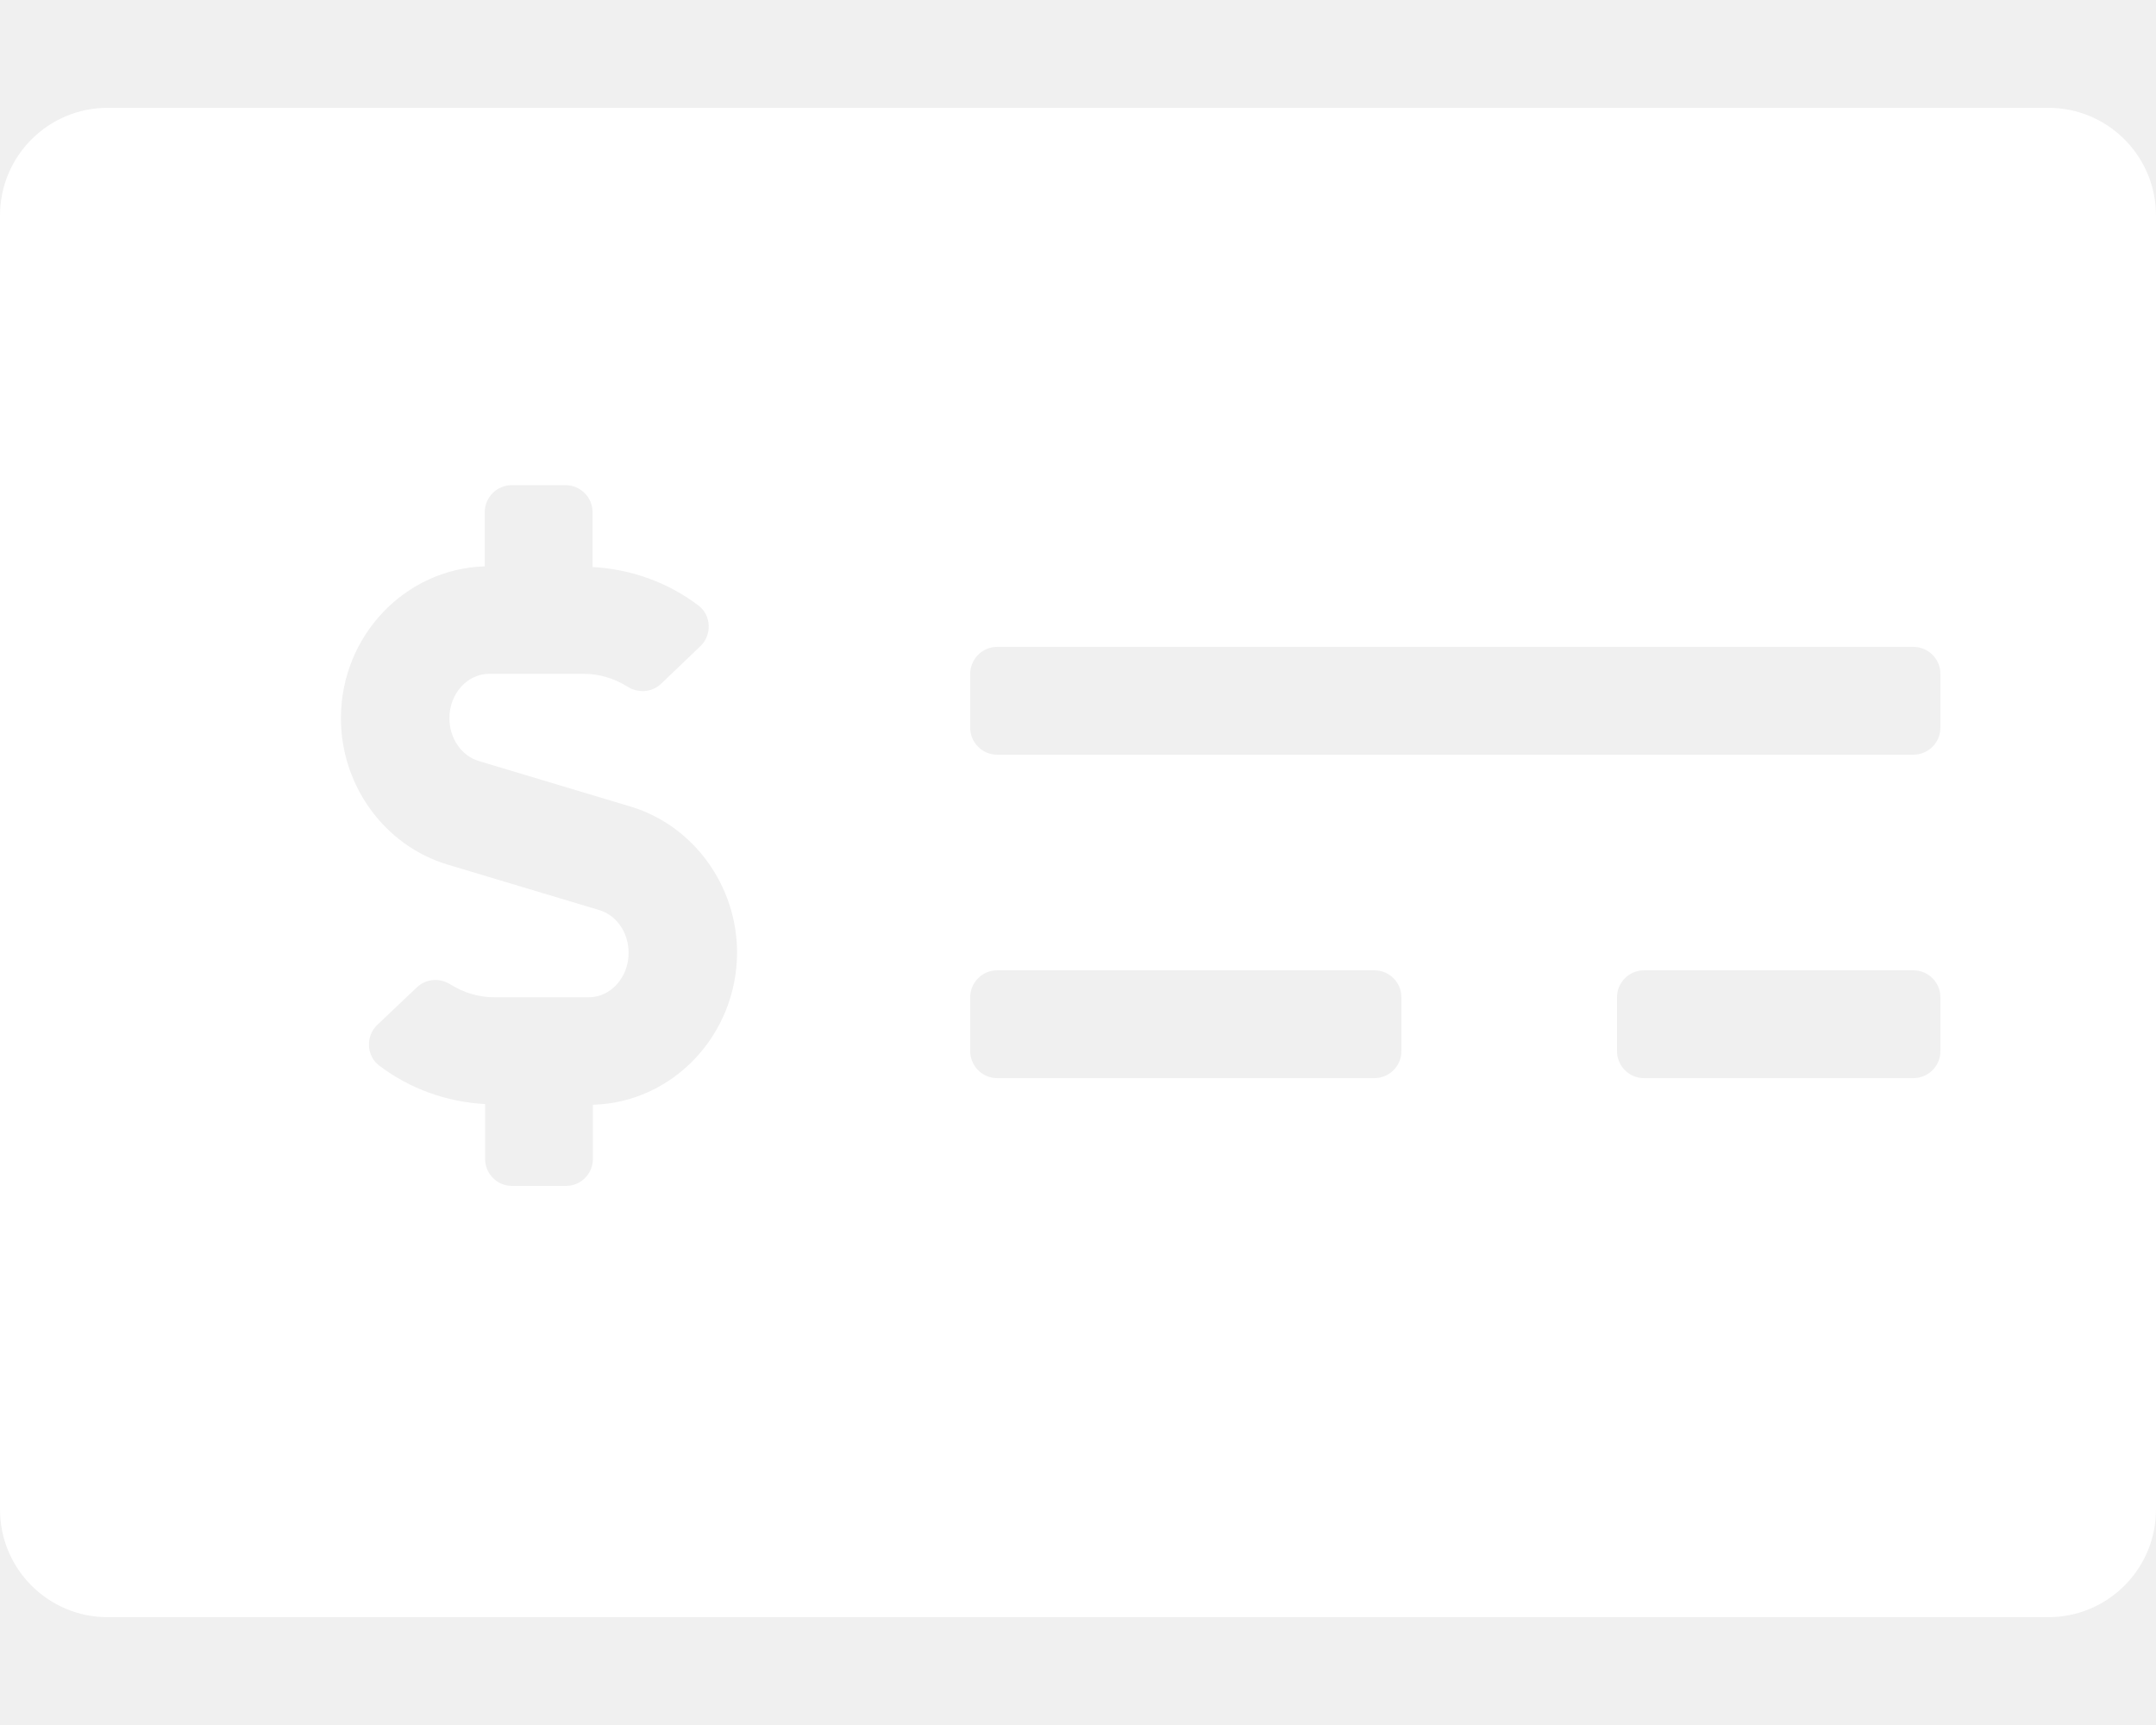
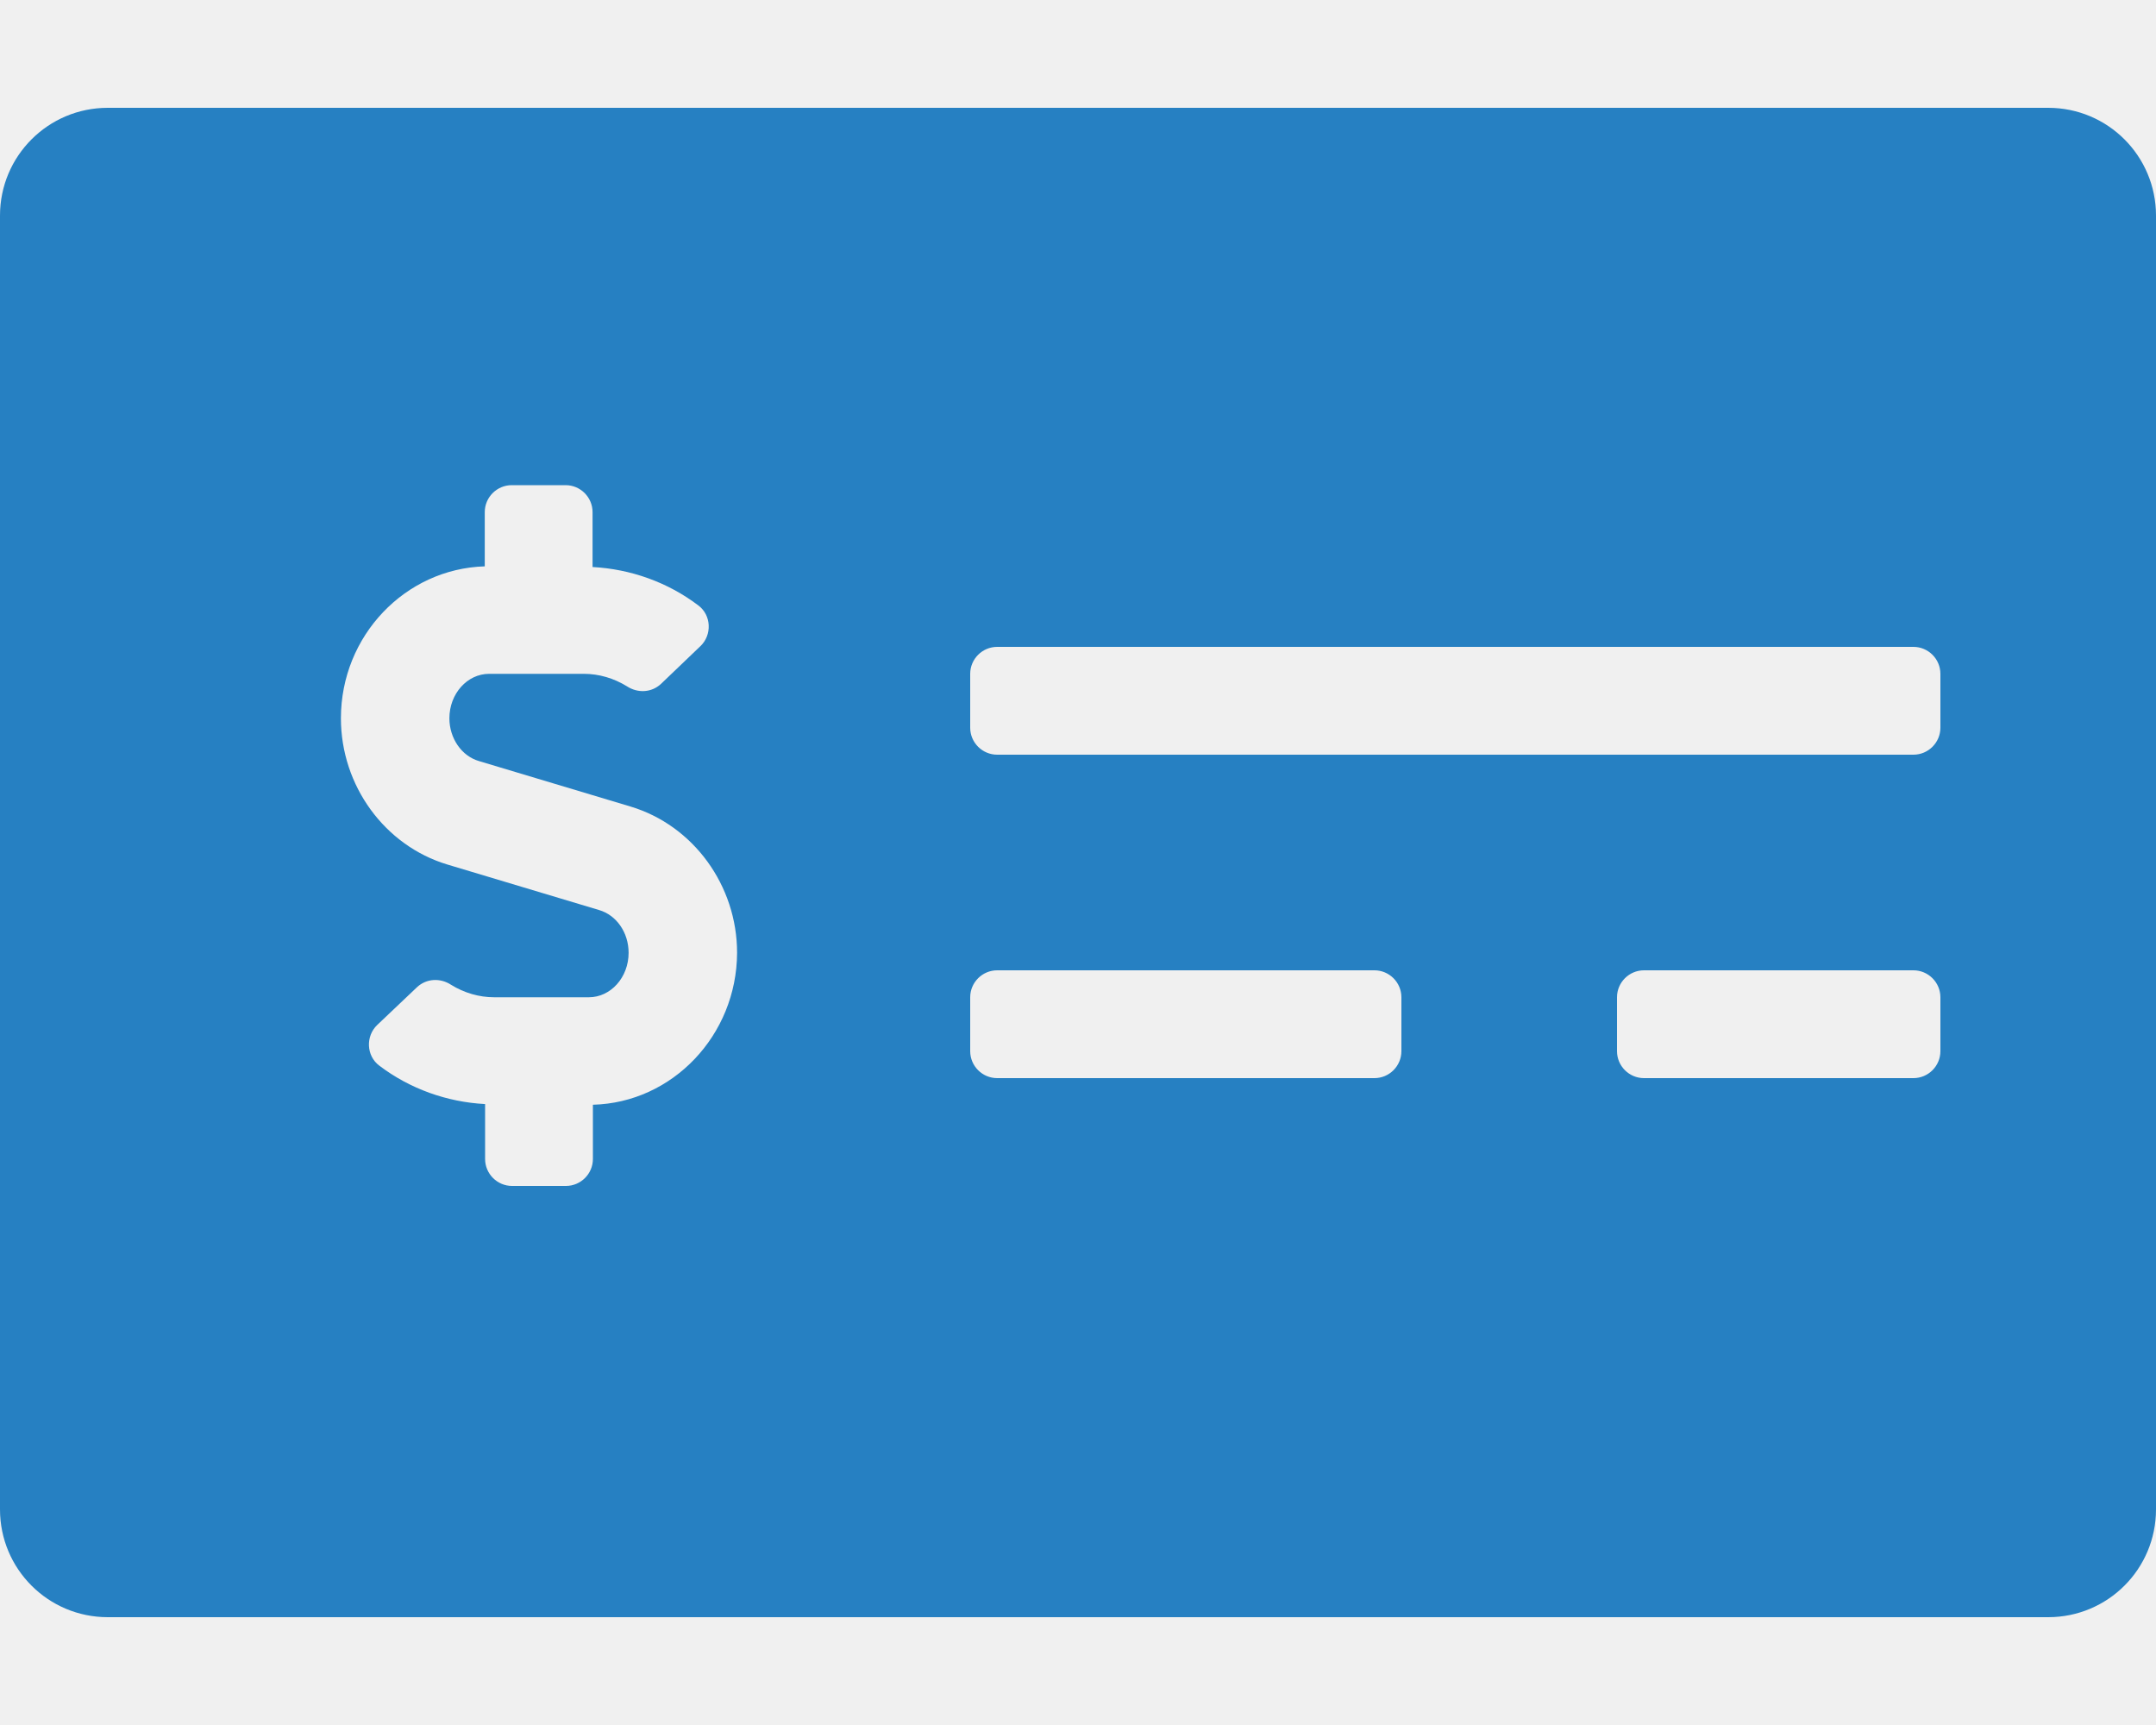
<svg xmlns="http://www.w3.org/2000/svg" version="1.1" id="Layer_1" x="0px" y="0px" viewBox="0 0 640 512" style="enable-background:new 0 0 640 512;" xml:space="preserve">
  <style type="text/css">
- 	.st0{fill:#FFFFFF;}
+ 	.st0{fill:#2680C2;}
</style>
  <path class="st0" d="M608,32H32C14.3,32,0,46.3,0,64v384c0,17.7,14.3,32,32,32h576c17.7,0,32-14.3,32-32V64  C640,46.3,625.7,32,608,32z M176,327.9V344c0,4.4-3.6,8-8,8h-16c-4.4,0-8-3.6-8-8v-16.3c-11.3-0.6-22.3-4.5-31.4-11.4  c-3.9-2.9-4.1-8.8-0.6-12.1l11.8-11.2c2.8-2.6,6.9-2.8,10.1-0.7c3.9,2.4,8.3,3.7,12.8,3.7h28.1c6.5,0,11.8-5.9,11.8-13.2  c0-6-3.6-11.2-8.8-12.7l-45-13.5c-18.6-5.6-31.6-23.4-31.6-43.4c0-24.5,19.1-44.4,42.7-45.1V152c0-4.4,3.6-8,8-8h16c4.4,0,8,3.6,8,8  v16.3c11.3,0.6,22.3,4.5,31.4,11.4c3.9,2.9,4.1,8.8,0.6,12.1L196.2,203c-2.8,2.6-6.9,2.8-10.1,0.7c-3.9-2.4-8.3-3.7-12.8-3.7h-28.1  c-6.5,0-11.8,5.9-11.8,13.2c0,5.9,3.6,11.2,8.8,12.7l45,13.5c18.6,5.6,31.6,23.4,31.6,43.4C218.7,307.3,199.6,327.3,176,327.9  L176,327.9z M416,312c0,4.4-3.6,8-8,8H296c-4.4,0-8-3.6-8-8v-16c0-4.4,3.6-8,8-8h112c4.4,0,8,3.6,8,8V312z M576,312c0,4.4-3.6,8-8,8  h-80c-4.4,0-8-3.6-8-8v-16c0-4.4,3.6-8,8-8h80c4.4,0,8,3.6,8,8V312z M576,216c0,4.4-3.6,8-8,8H296c-4.4,0-8-3.6-8-8v-16  c0-4.4,3.6-8,8-8h272c4.4,0,8,3.6,8,8V216z" />
</svg>
